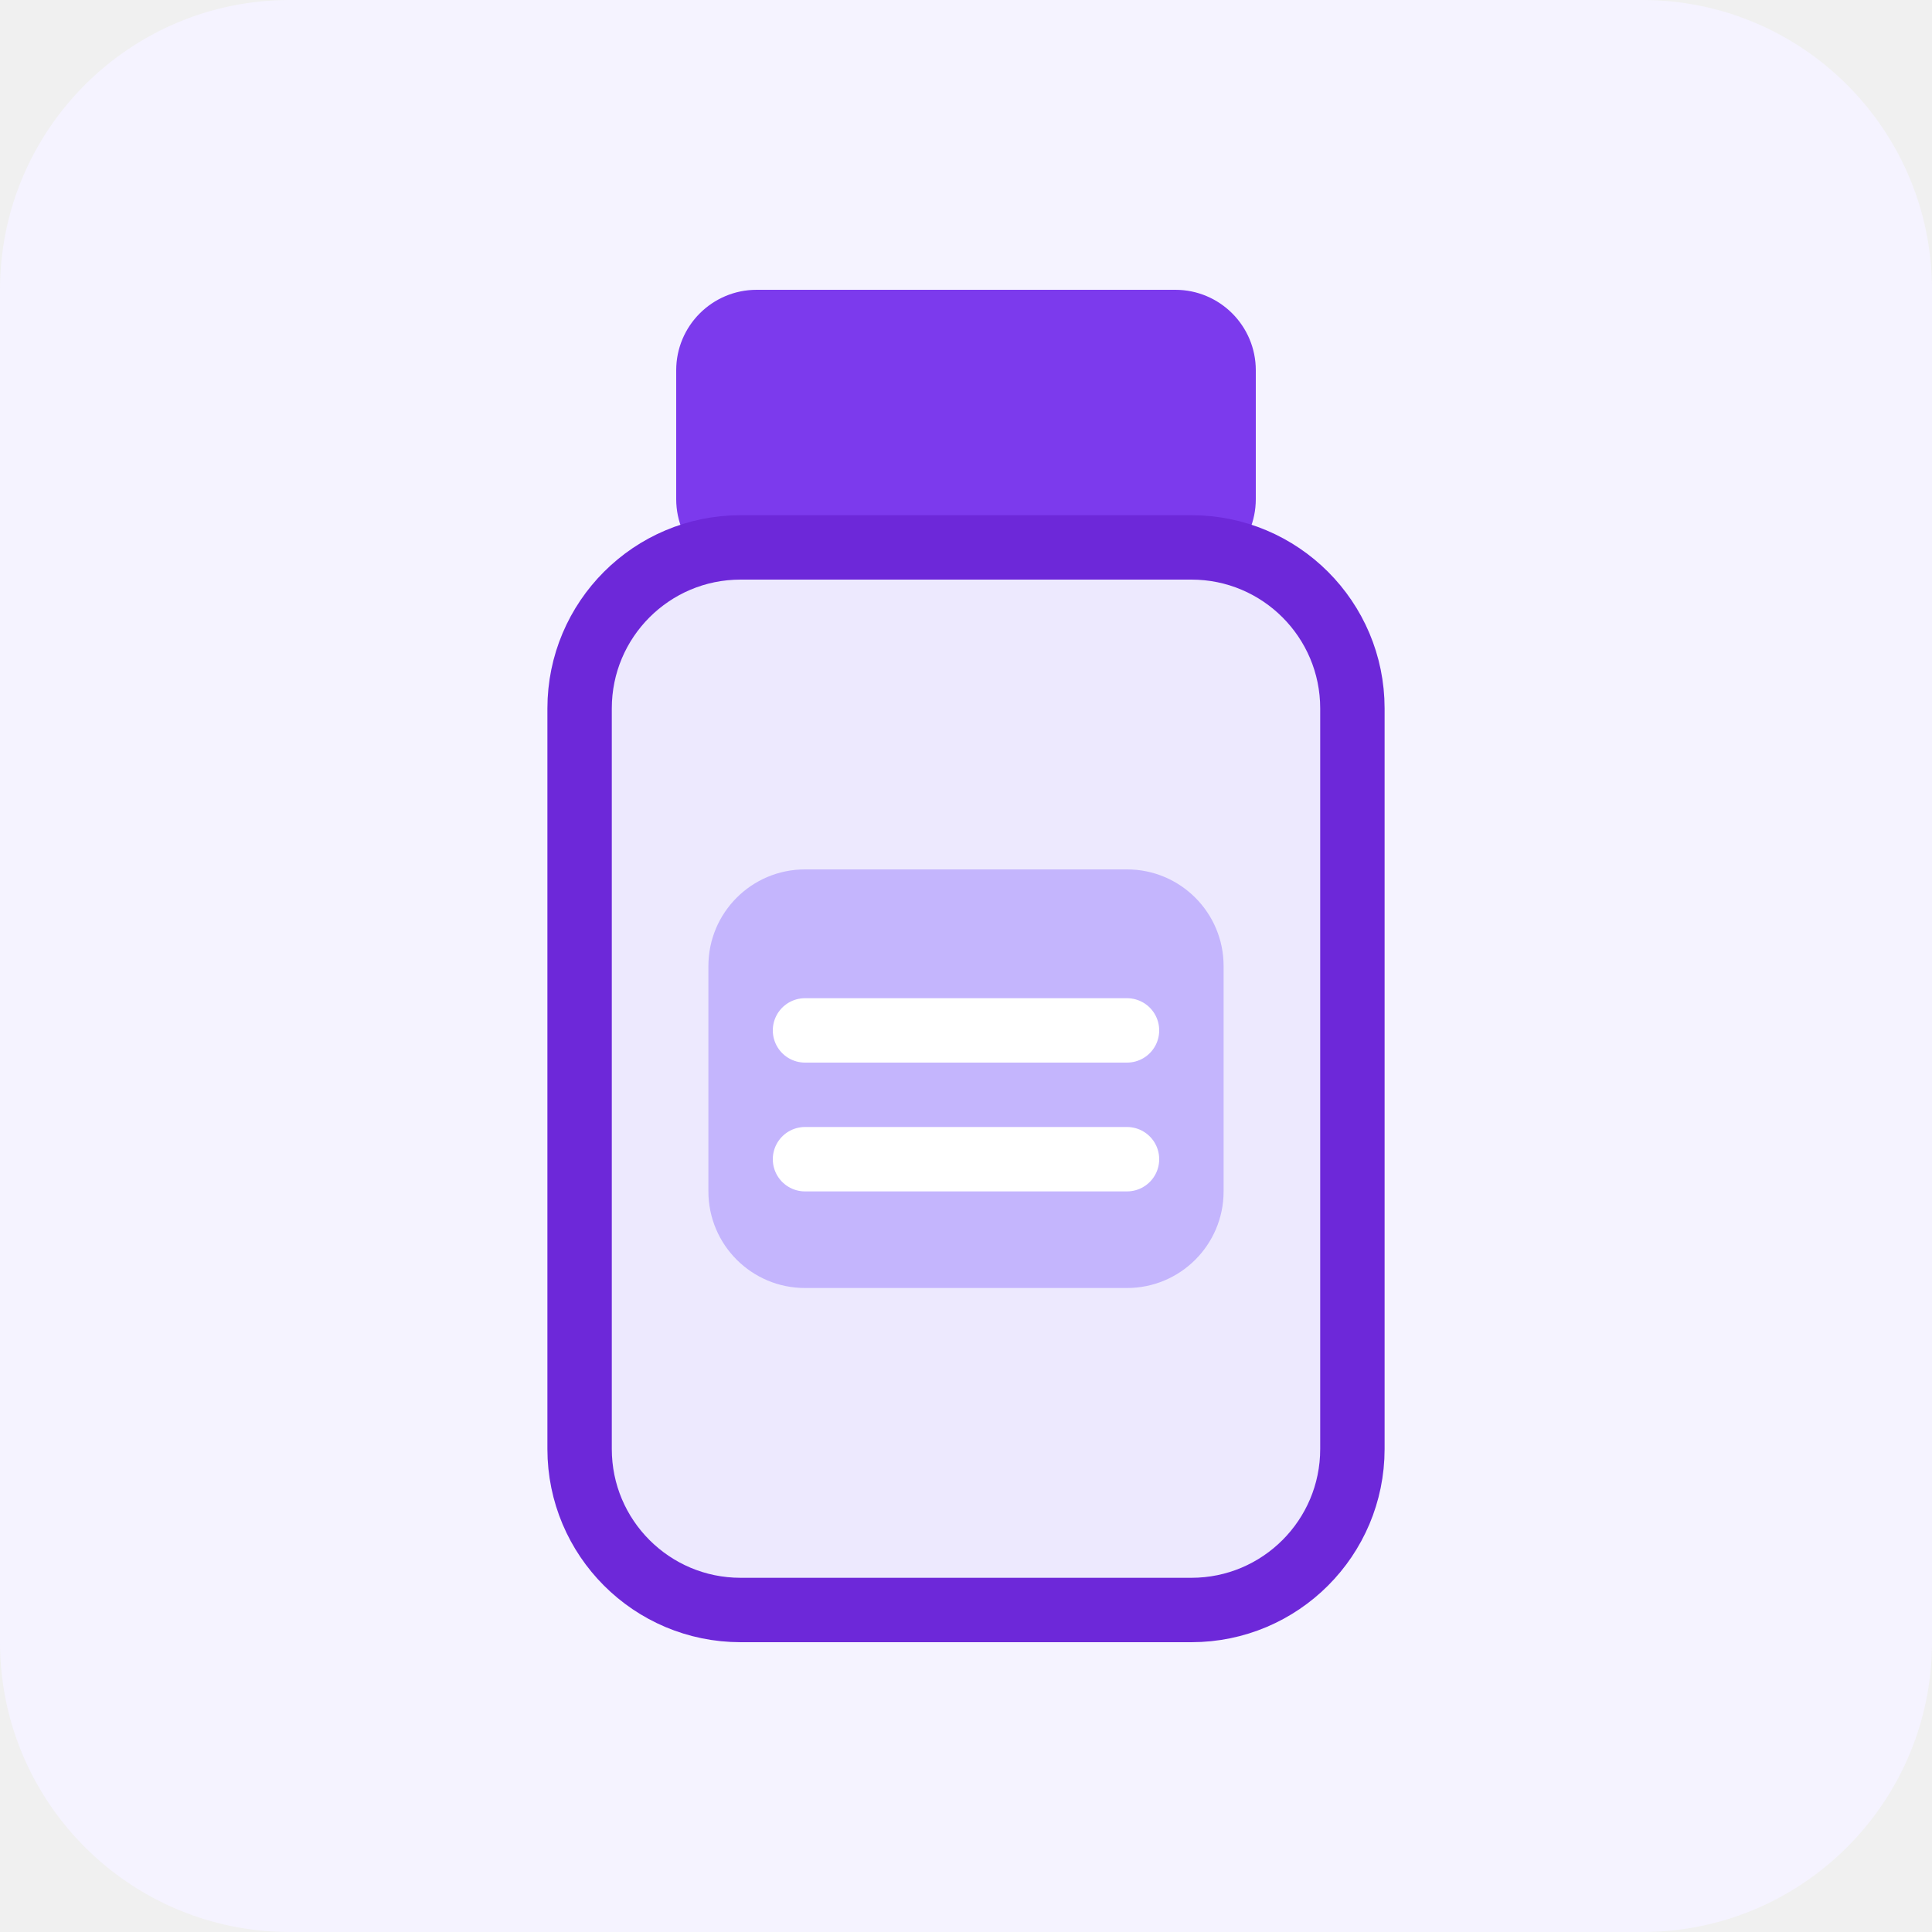
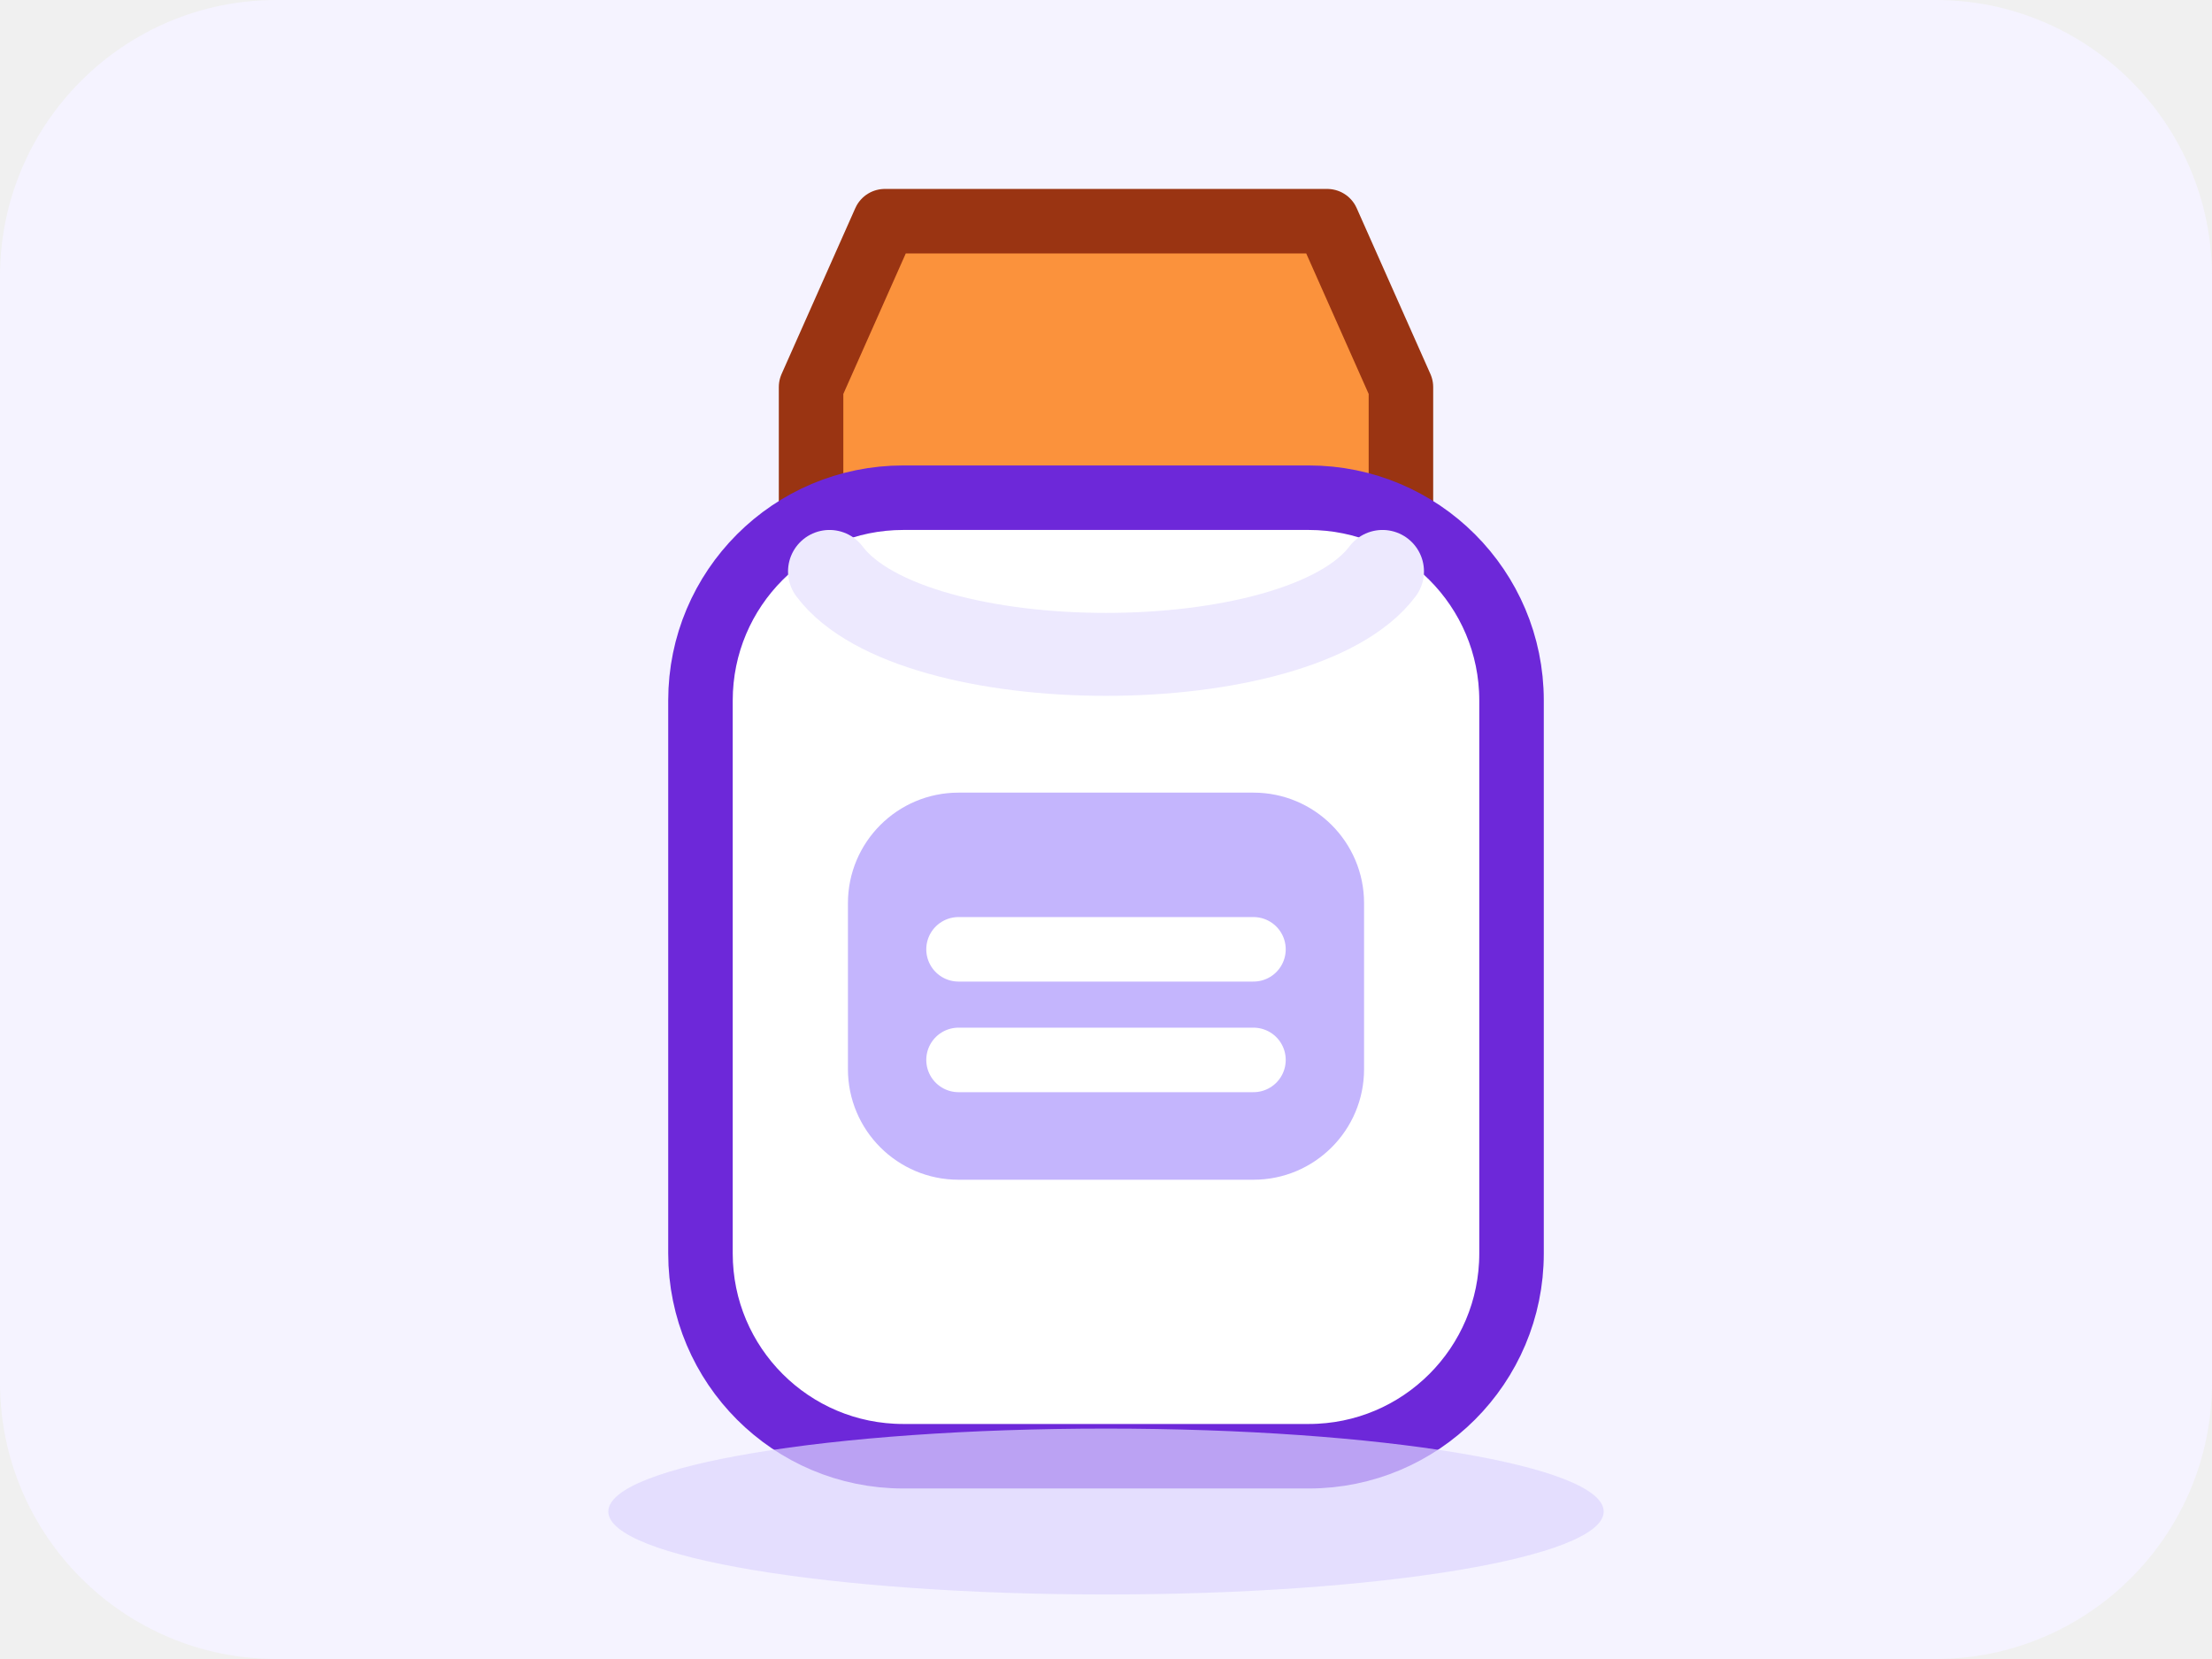
- <svg xmlns="http://www.w3.org/2000/svg" viewBox="0 0 120 120" role="img" aria-label="glue">
-   <rect width="120" height="120" rx="18" fill="#f5f3ff" />
-   <rect x="42" y="18" width="36" height="18" rx="5" fill="#7c3aed" />
-   <rect x="36" y="34" width="48" height="66" rx="10" fill="#ede9fe" stroke="#6d28d9" stroke-width="4" />
-   <rect x="44" y="54" width="32" height="26" rx="6" fill="#c4b5fd" />
-   <path d="M50 64h20M50 72h20" stroke="#fff" stroke-width="4" stroke-linecap="round" />
+ <svg xmlns="http://www.w3.org/2000/svg" viewBox="0 0 240 180" role="img" aria-label="glue bottle">
+   <rect width="240" height="180" rx="30" fill="#f5f3ff" />
+   <path d="M96 24h48l8 18v16H88V42z" fill="#fb923c" stroke="#9a3412" stroke-width="7" stroke-linejoin="round" />
+   <rect x="76" y="54" width="88" height="104" rx="22" fill="#ffffff" stroke="#6d28d9" stroke-width="7" />
+   <rect x="92" y="86" width="56" height="42" rx="12" fill="#c4b5fd" />
+   <path d="M104 103h32M104 115h32" stroke="#fff" stroke-width="7" stroke-linecap="round" />
+   <path d="M90 62c9 12 51 12 60 0" fill="none" stroke="#ede9fe" stroke-width="9" stroke-linecap="round" />
+   <ellipse cx="120" cy="164" rx="54" ry="9" fill="#ddd6fe" opacity=".7" />
</svg>
